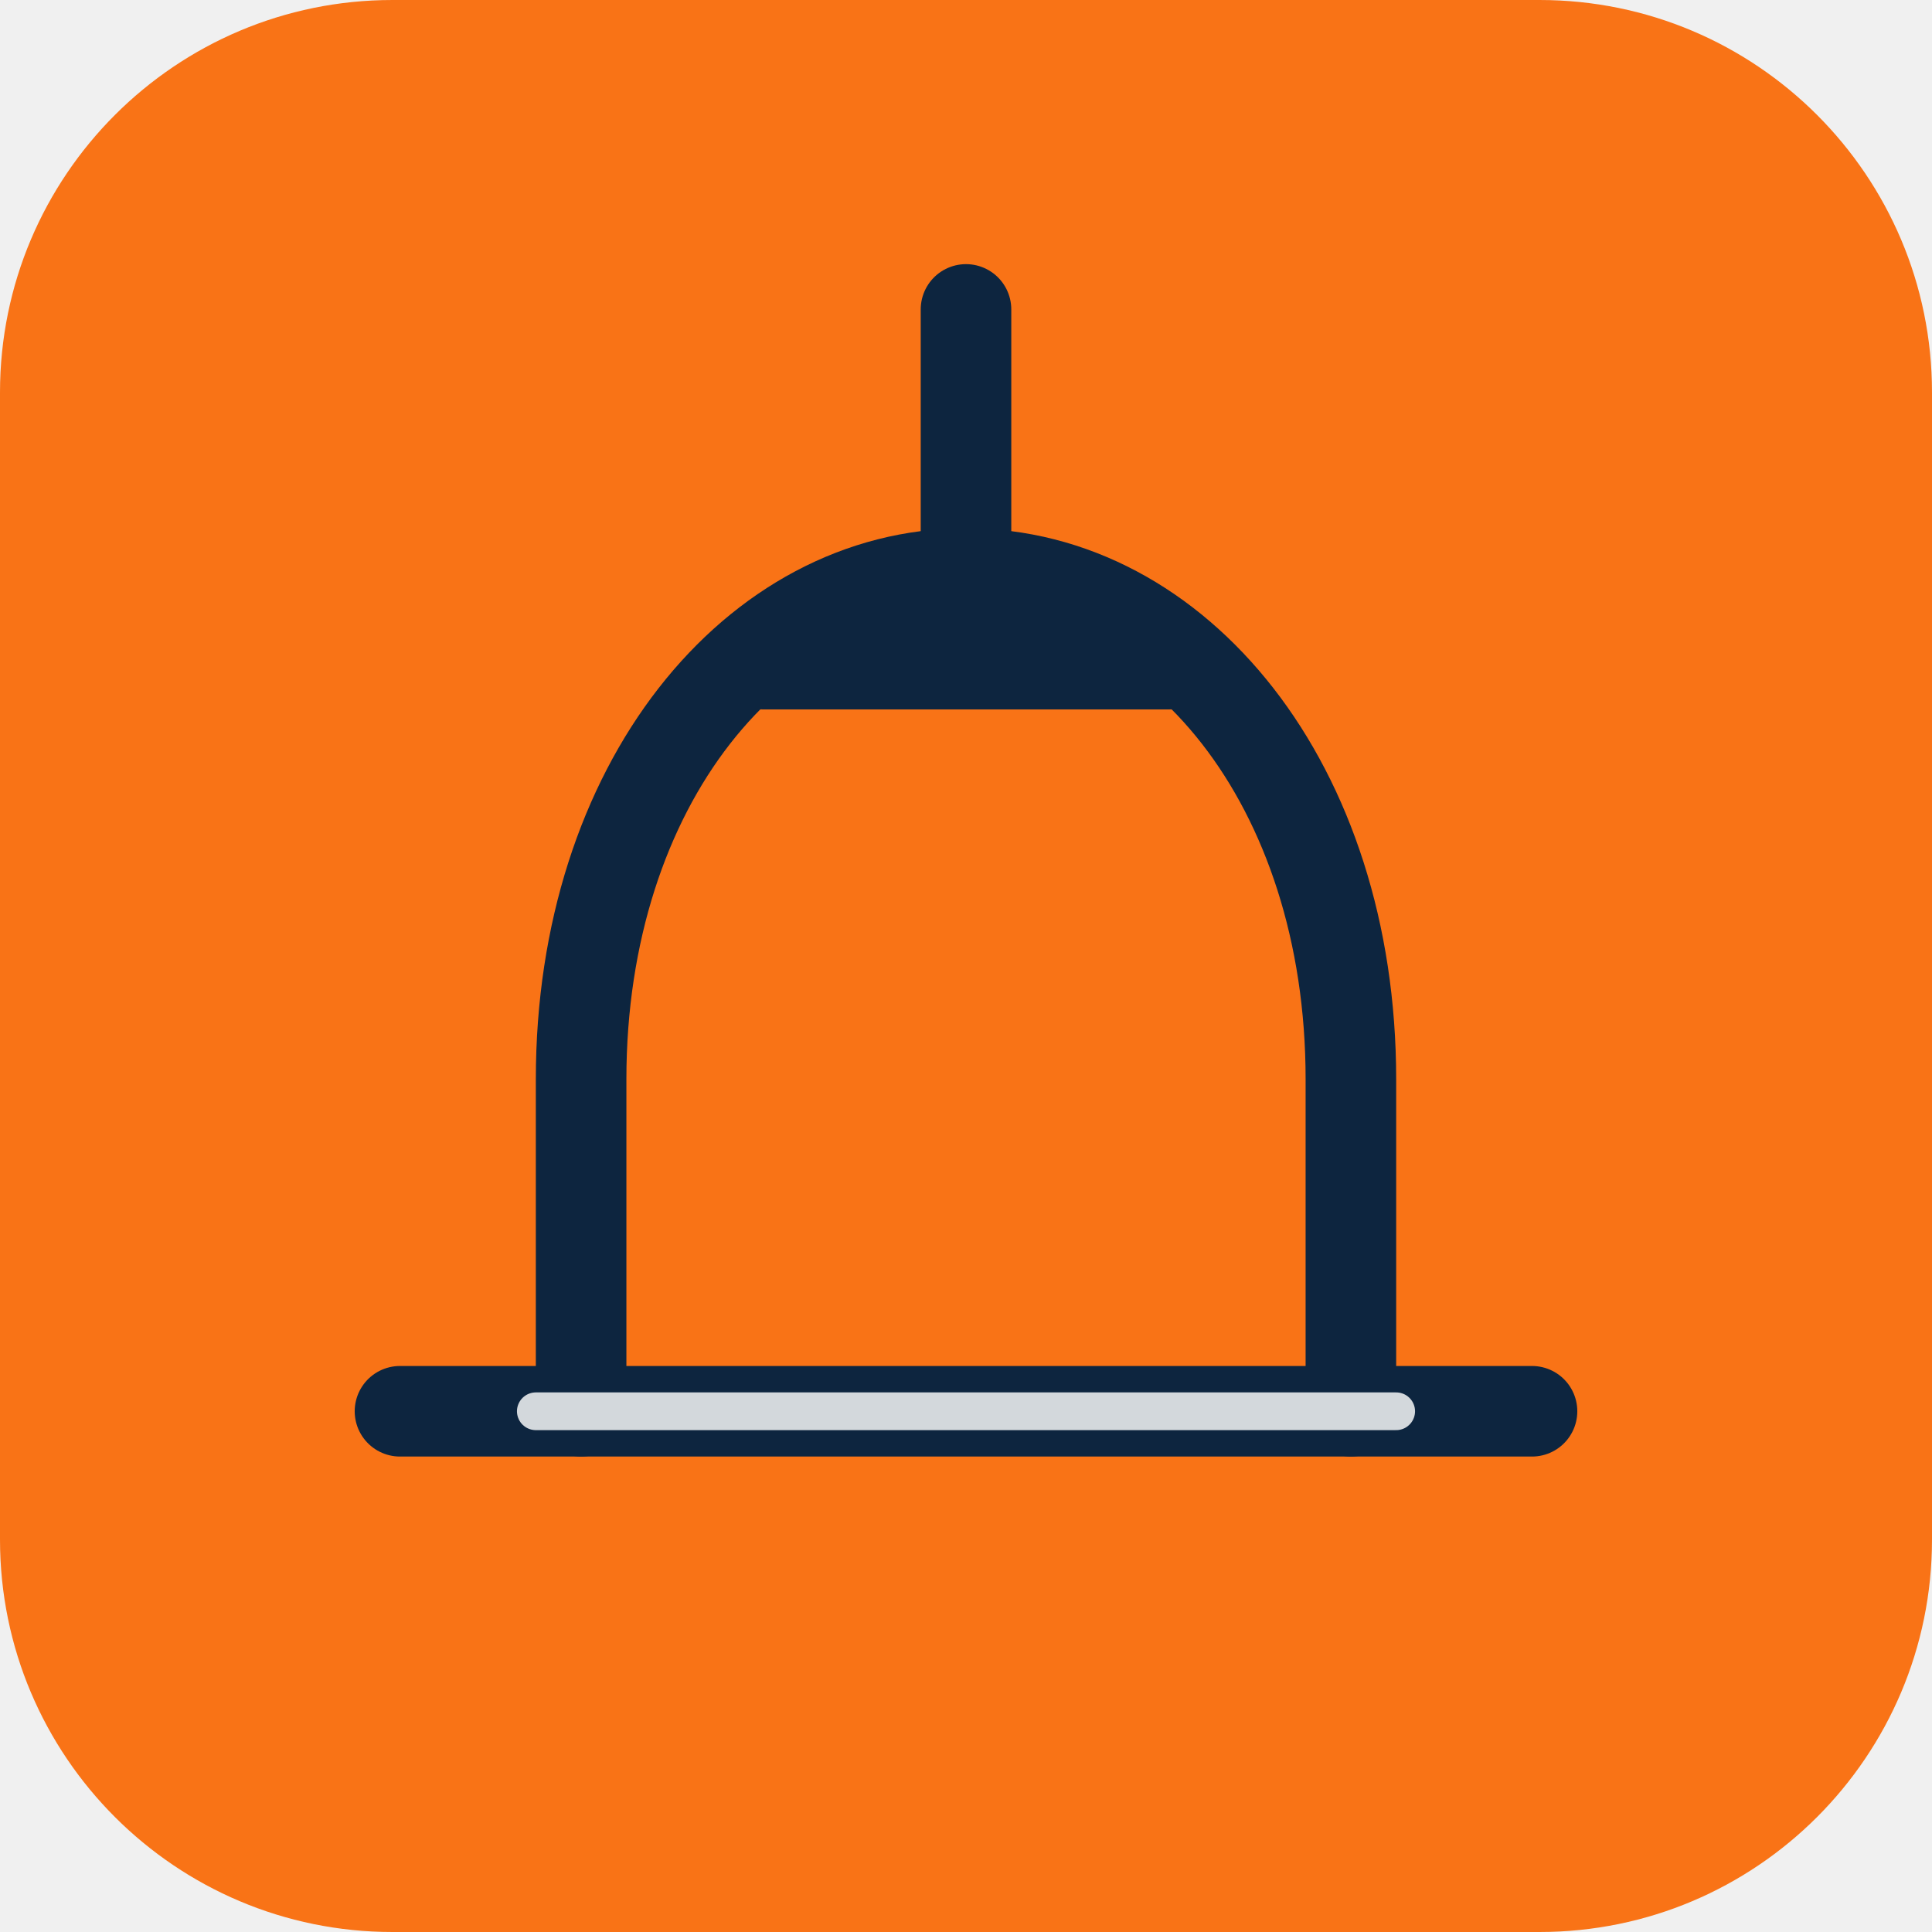
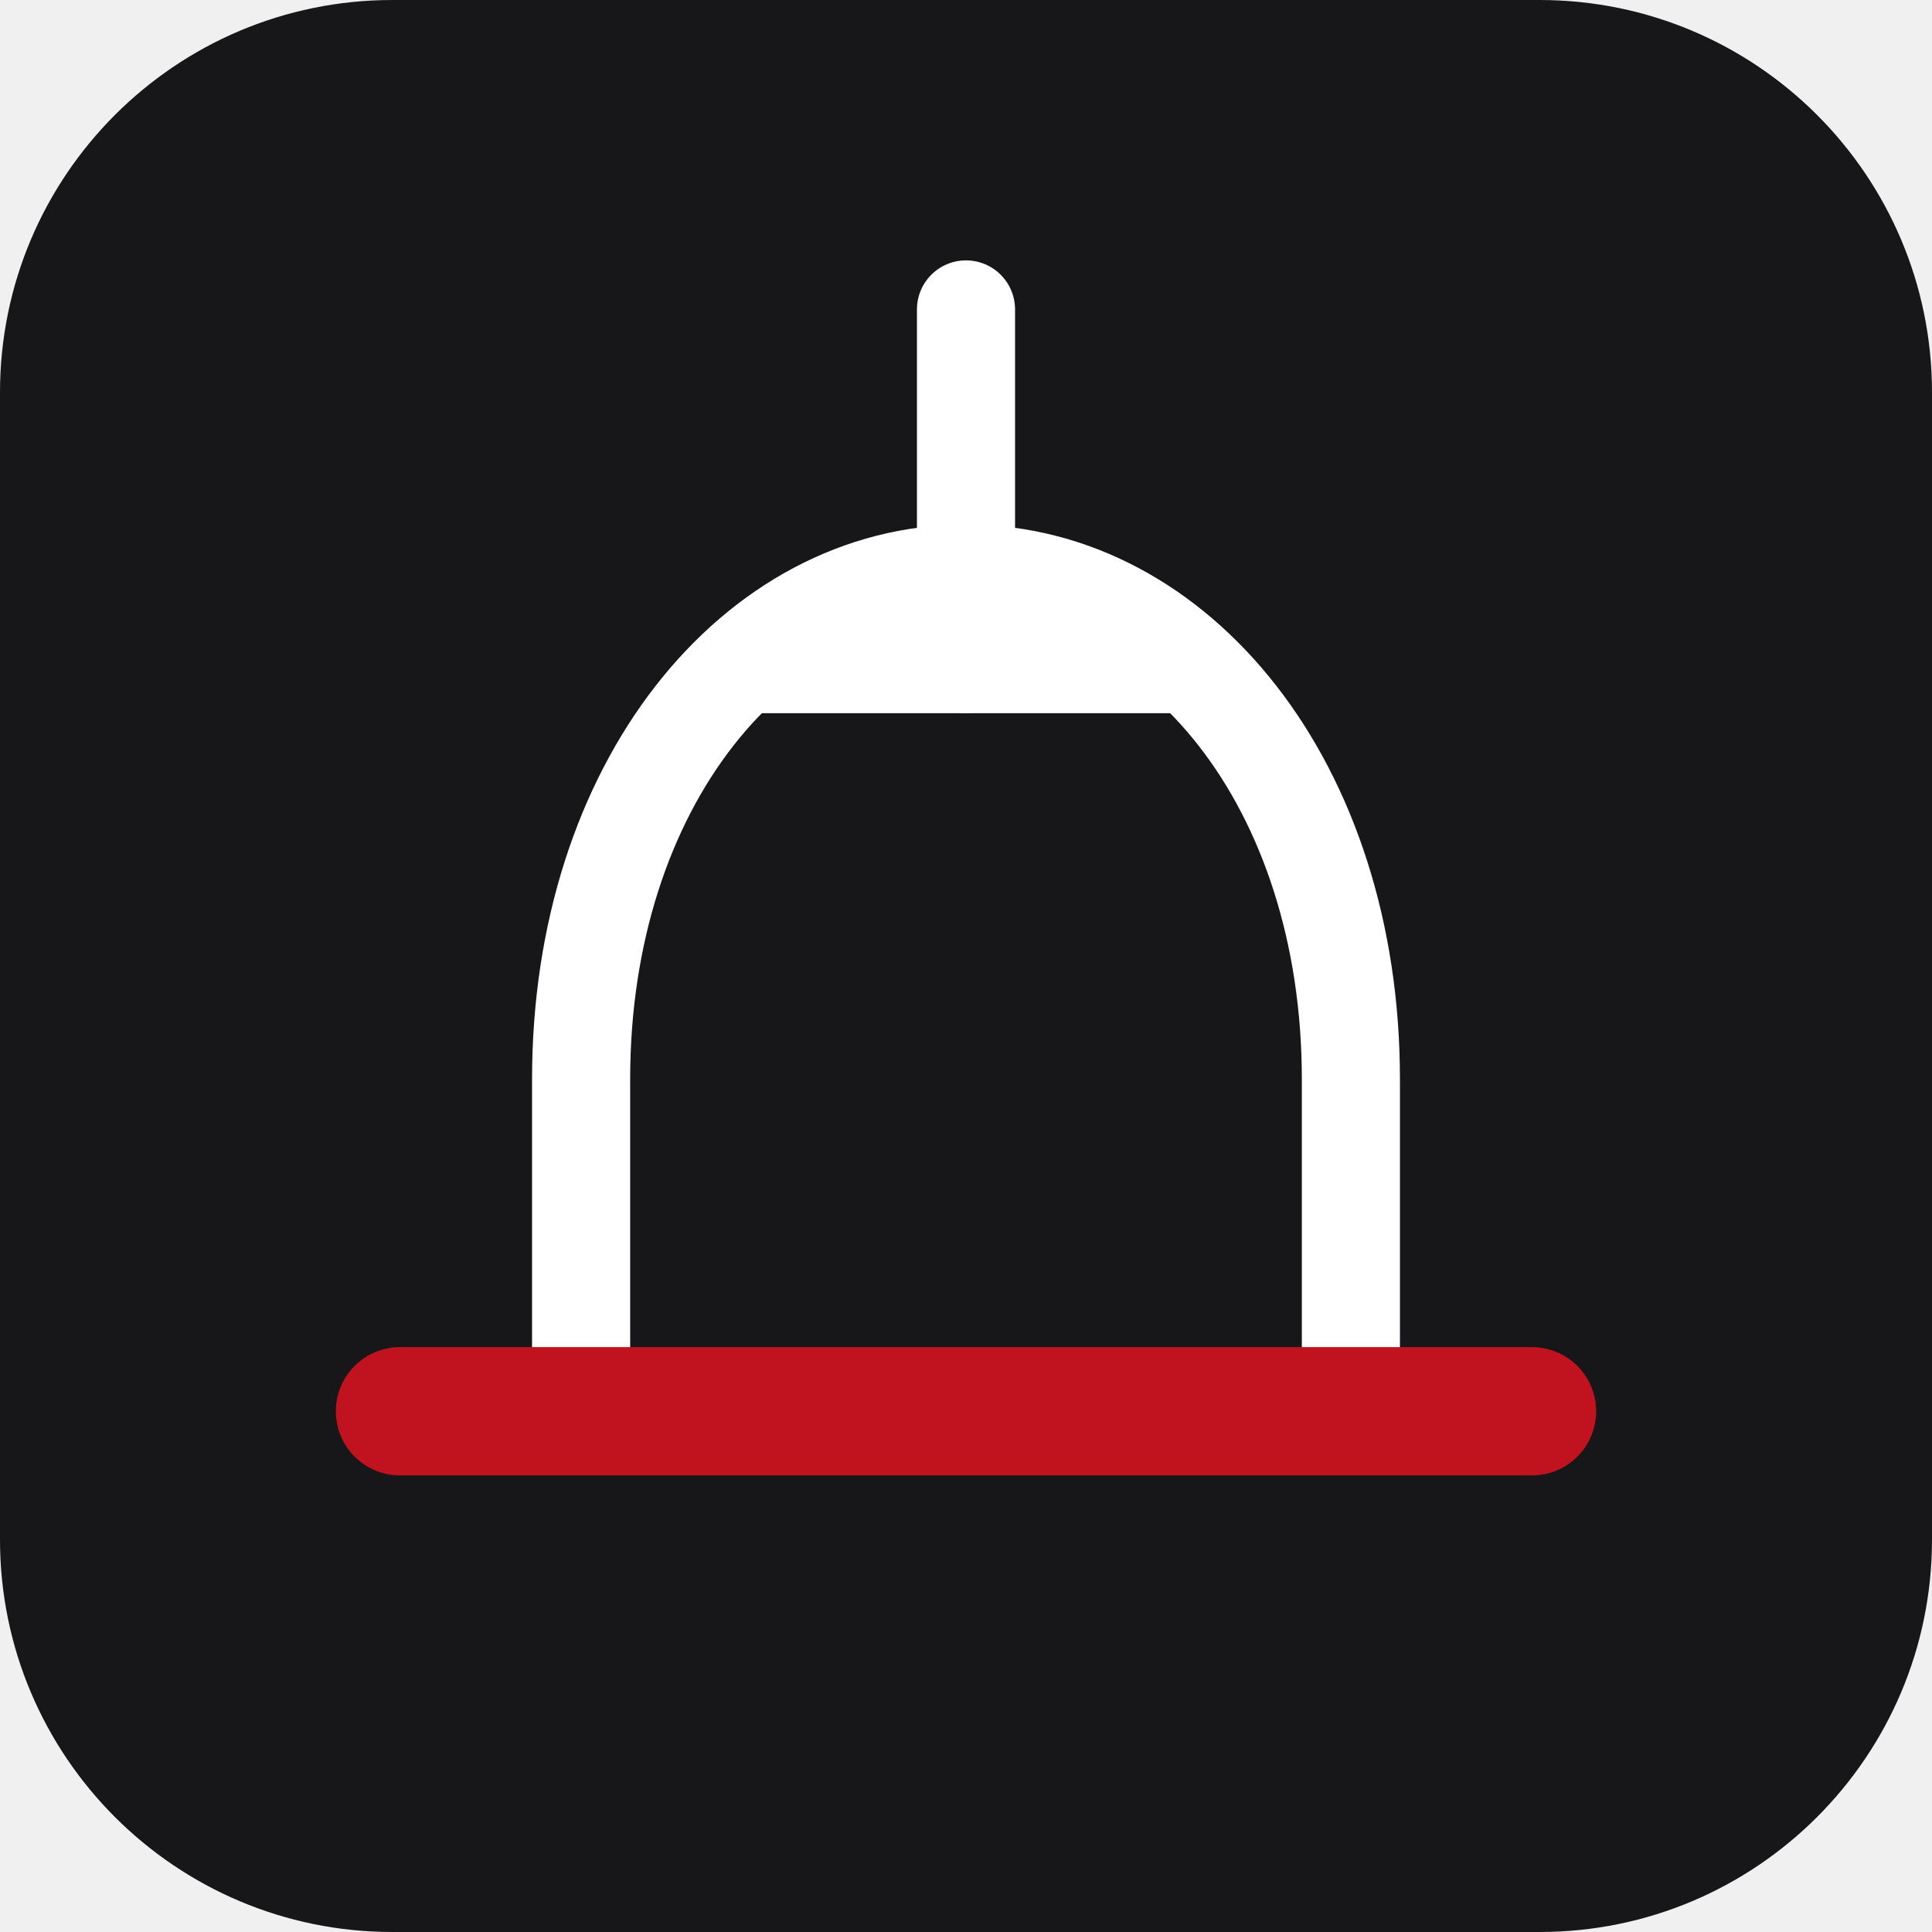
<svg xmlns="http://www.w3.org/2000/svg" viewBox="0 0 512 512">
-   <rect width="512" height="512" rx="104" fill="#f97316" />
-   <path d="M106 374h300" stroke="#0d253f" stroke-width="24" stroke-linecap="round" />
-   <path d="M154 374v-88c0-78 46-134 102-134s102 56 102 134v88" fill="none" stroke="#0d253f" stroke-width="24" stroke-linecap="round" />
-   <path d="M256 82v94" stroke="#0d253f" stroke-width="24" stroke-linecap="round" />
-   <path d="M202 176h108" stroke="#0d253f" stroke-width="24" stroke-linecap="round" />
-   <path d="M142 374h228" stroke="white" stroke-opacity="0.82" stroke-width="10" stroke-linecap="round" />
+   <rect width="512" height="512" rx="104" fill="#171719" />
+   <path d="M154 374v-88c0-78 46-134 102-134s102 56 102 134v88" fill="none" stroke="#FFFFFF" stroke-width="26" stroke-linecap="round" />
+   <path d="M256 82v94" stroke="#FFFFFF" stroke-width="26" stroke-linecap="round" />
+   <path d="M202 176h108" stroke="#FFFFFF" stroke-width="26" stroke-linecap="round" />
+   <path d="M106 374h300" stroke="#C1121F" stroke-width="34" stroke-linecap="round" />
</svg>
